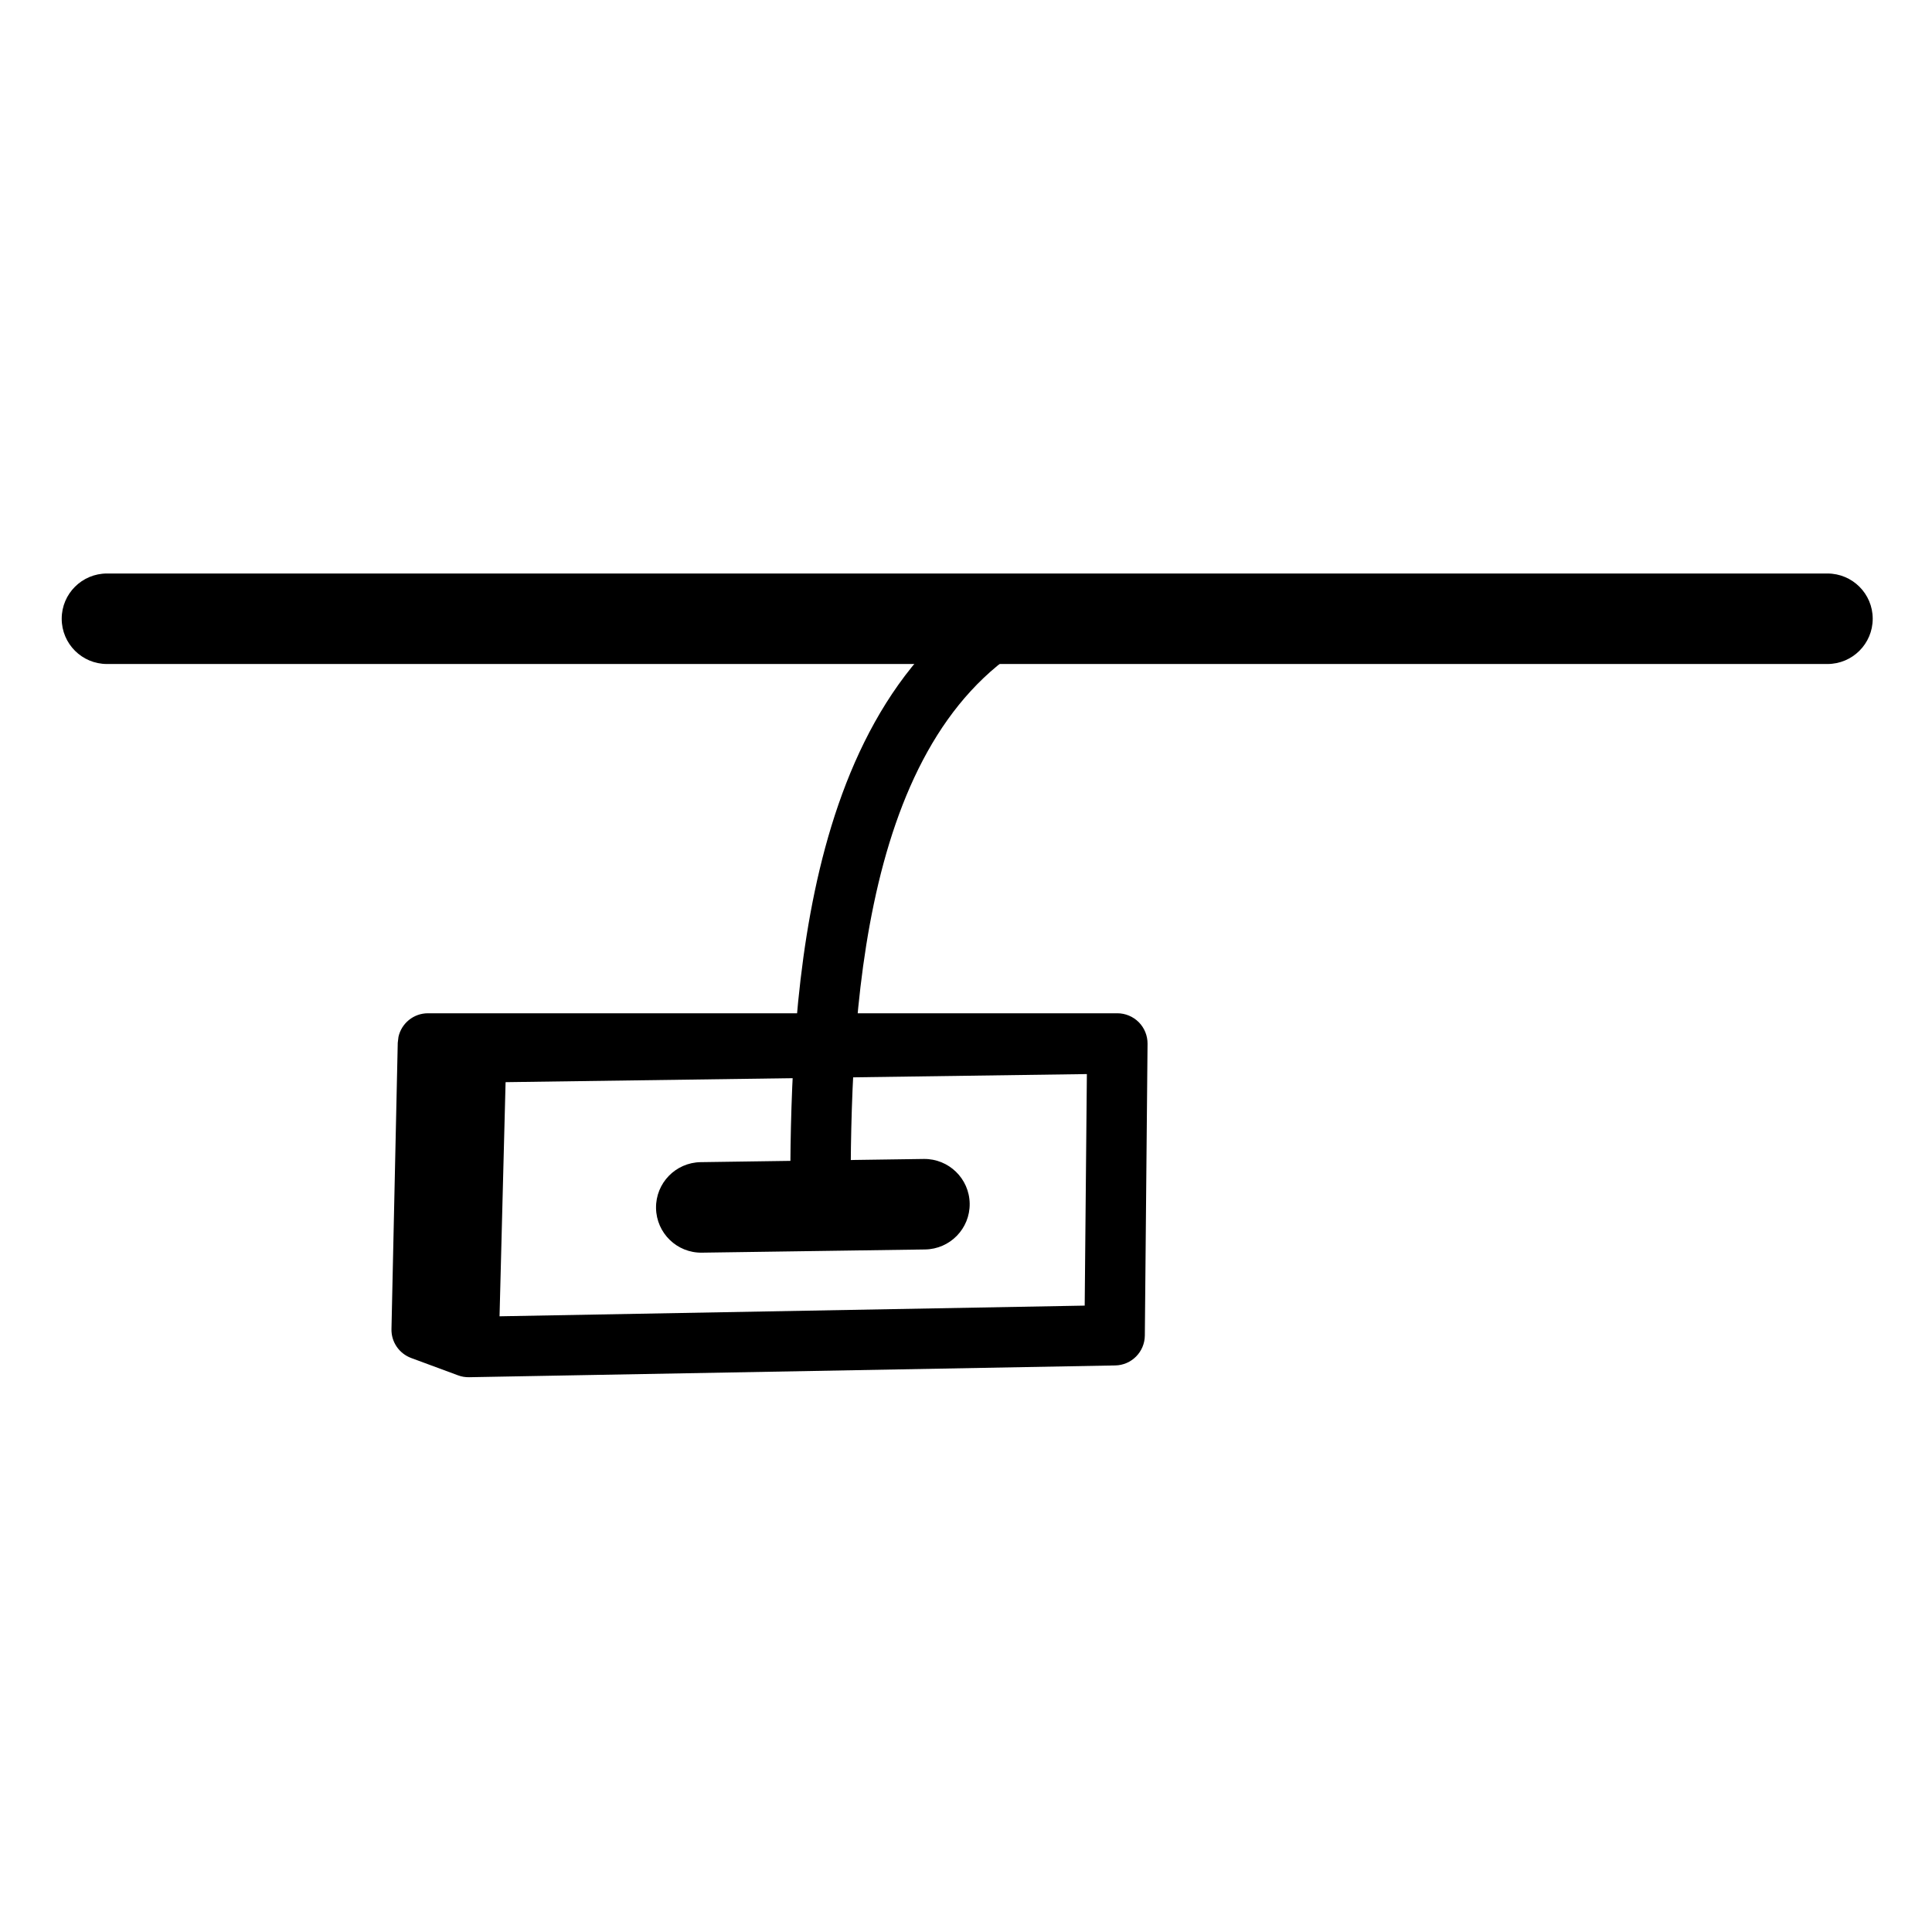
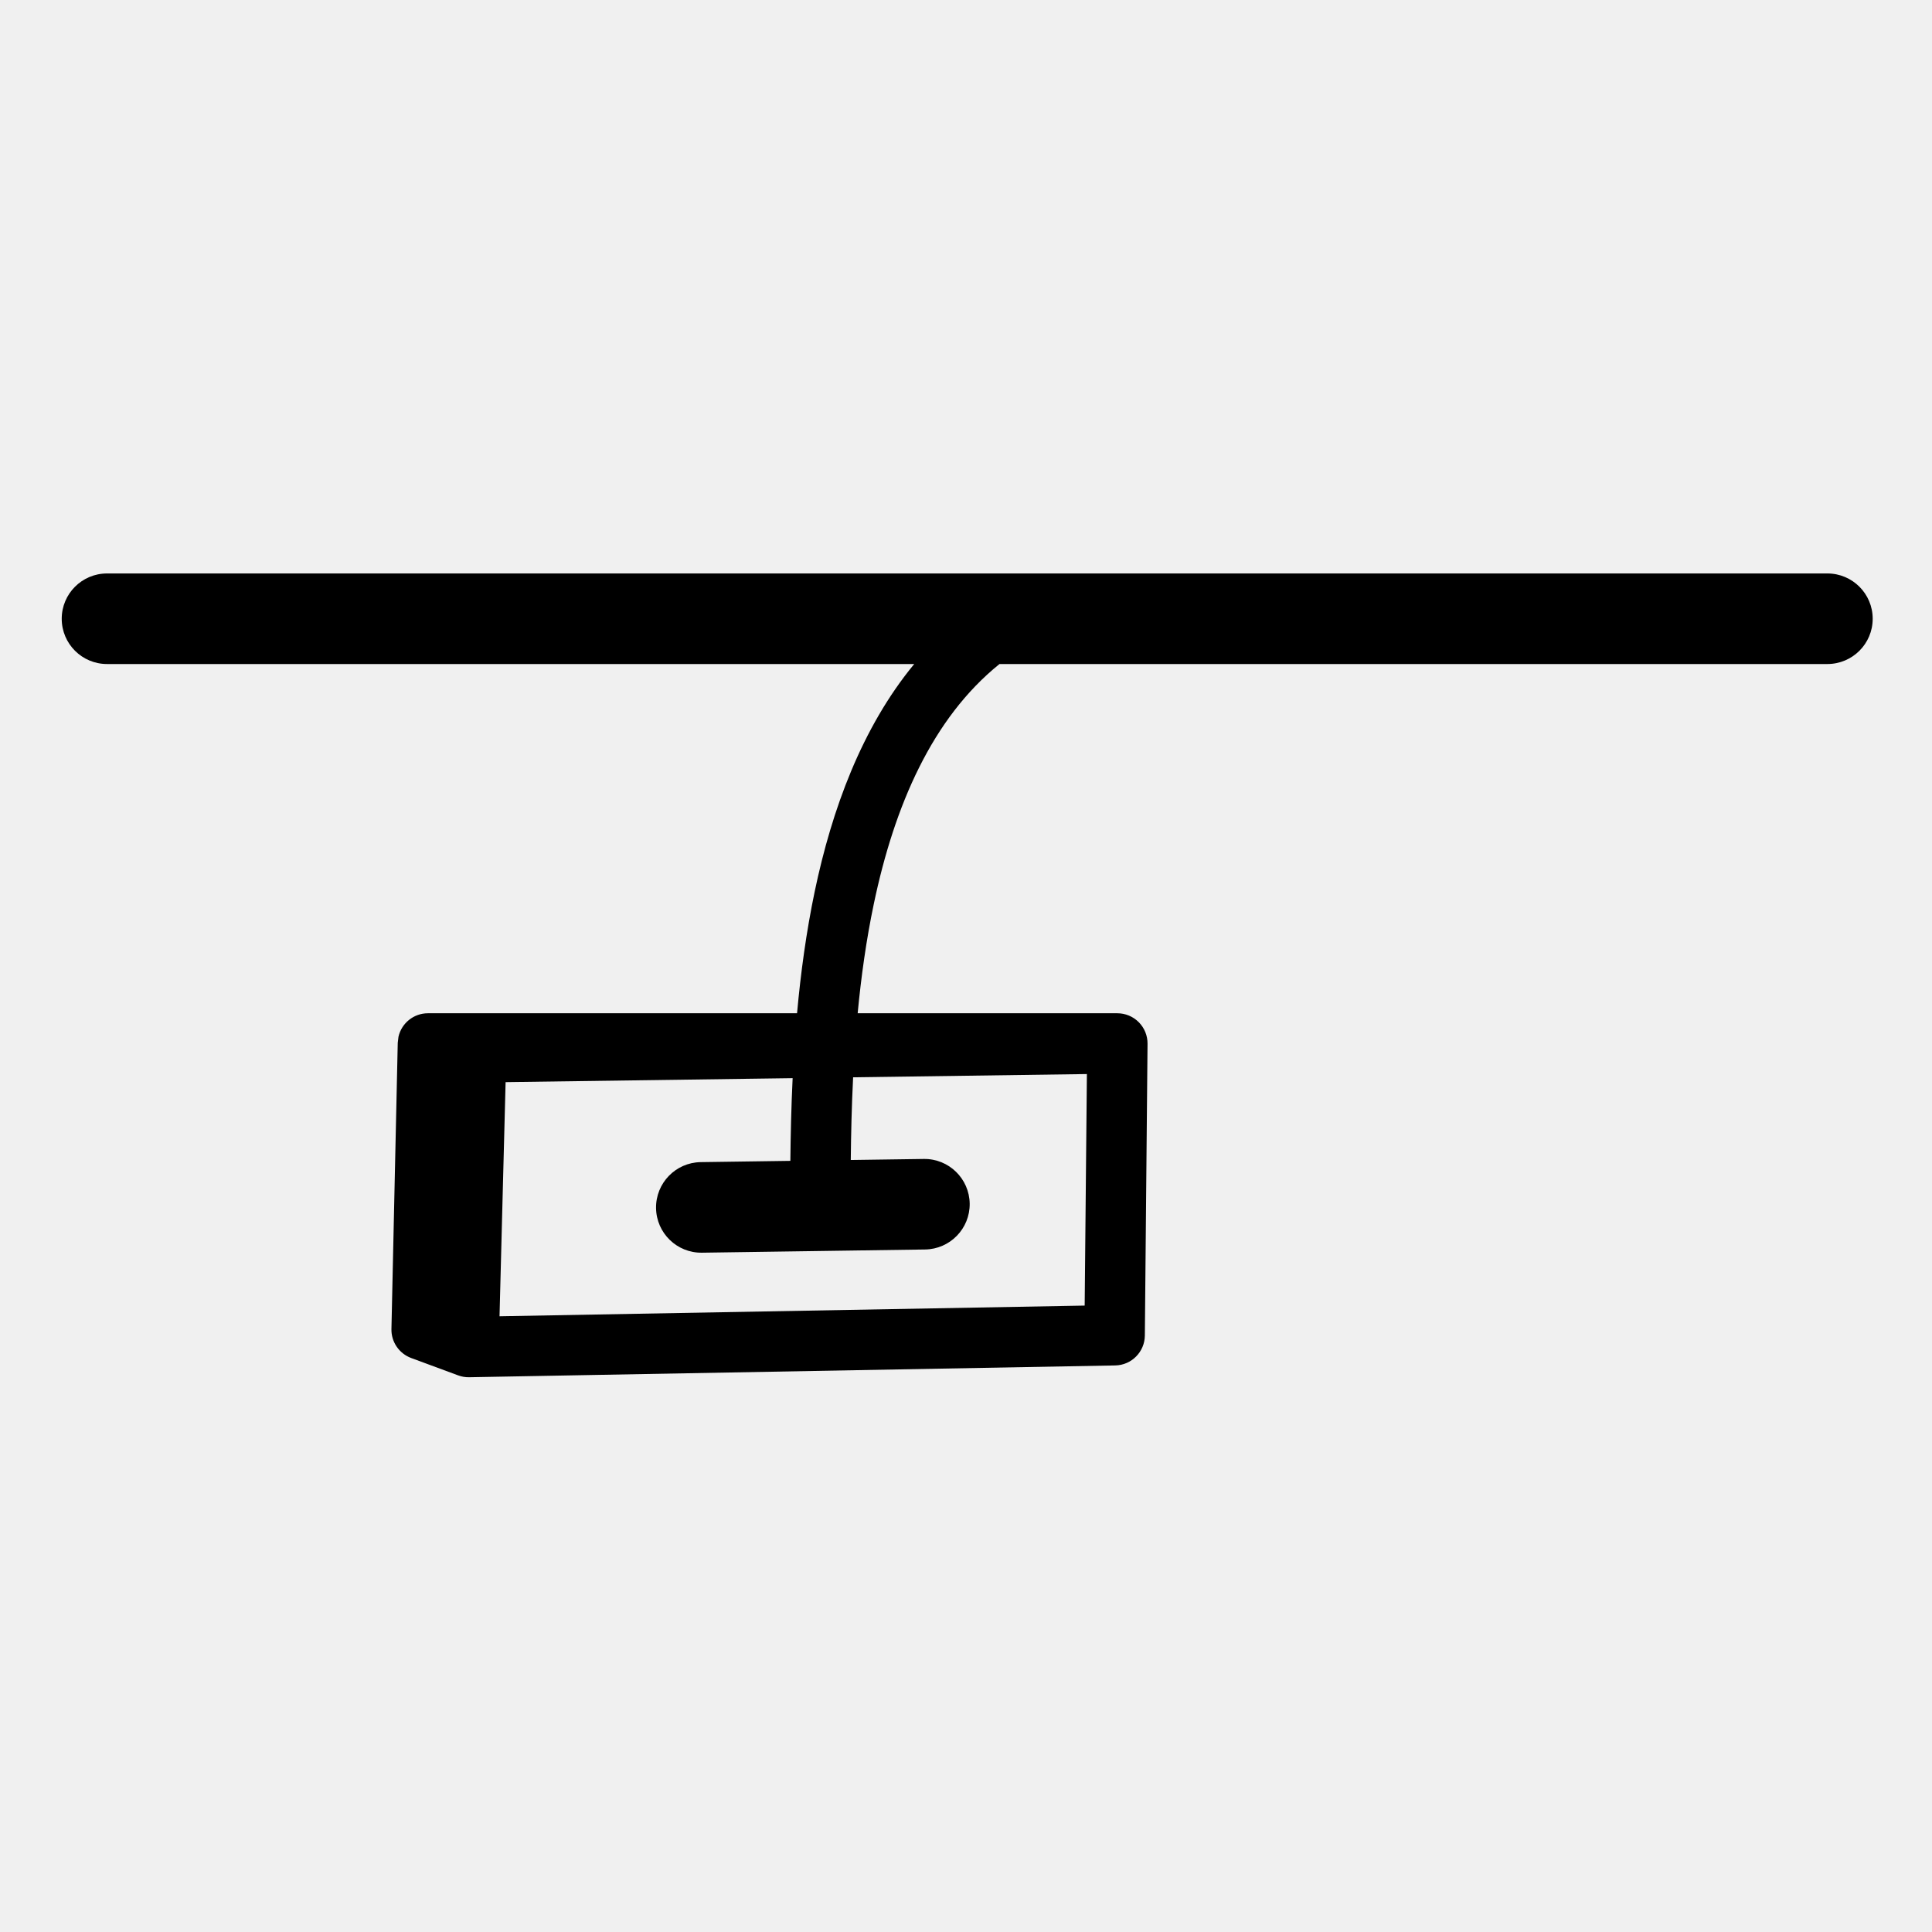
- <svg xmlns="http://www.w3.org/2000/svg" width="32" height="32" viewBox="0 0 32 32" fill="none">
-   <rect width="32" height="32" fill="white" />
-   <path d="M18.507 16.783C18.64 16.783 18.768 16.837 18.862 16.931C18.956 17.026 19.008 17.155 19.007 17.288L18.962 22.121C18.959 22.392 18.742 22.611 18.472 22.616L7.77 22.811C7.707 22.812 7.645 22.802 7.587 22.78L6.811 22.493C6.611 22.419 6.479 22.227 6.484 22.014L6.588 17.272L6.6 17.173C6.65 16.949 6.85 16.783 7.088 16.783H18.507ZM8.374 17.924L8.274 21.802L17.966 21.625L18.002 17.79L8.374 17.924Z" fill="black" />
-   <path d="M30.268 9.499C30.682 9.499 31.018 9.834 31.018 10.248C31.018 10.663 30.682 10.998 30.268 10.998H1.772C1.358 10.998 1.022 10.663 1.022 10.248C1.022 9.834 1.358 9.499 1.772 9.499H30.268Z" fill="black" />
-   <path d="M16.5 9.82C16.737 9.678 17.043 9.754 17.186 9.991C17.328 10.227 17.251 10.535 17.015 10.677C15.609 11.522 14.859 13.131 14.474 14.968C14.09 16.796 14.089 18.739 14.087 20.128C14.086 20.404 13.862 20.628 13.586 20.627C13.31 20.627 13.086 20.402 13.087 20.127C13.089 18.751 13.087 16.706 13.495 14.762C13.901 12.828 14.736 10.88 16.5 9.82Z" fill="black" />
-   <path d="M15.3 19.196C15.714 19.19 16.055 19.521 16.061 19.935C16.067 20.349 15.736 20.689 15.322 20.695L11.627 20.748C11.213 20.755 10.872 20.424 10.866 20.009C10.86 19.595 11.191 19.255 11.605 19.249L15.3 19.196Z" fill="black" />
+ <svg xmlns="http://www.w3.org/2000/svg" viewBox="0 0 56 56" width="56" height="56" fill="none">
+   <rect id="Icon/Luminaires/328_podsv 1" width="56" height="56" x="0" y="0" />
+   <path id="Icon" d="M54.281 17.935C54.281 17.21 53.693 16.622 52.968 16.622L3.102 16.622C2.377 16.622 1.789 17.21 1.789 17.935C1.789 18.66 2.377 19.247 3.102 19.247L26.499 19.247C24.974 21.097 24.112 23.471 23.616 25.834C23.37 27.01 23.208 28.208 23.103 29.37L12.404 29.37C11.988 29.37 11.637 29.661 11.55 30.052L11.529 30.227L11.346 38.524C11.338 38.897 11.569 39.233 11.919 39.363L13.277 39.865C13.379 39.903 13.488 39.922 13.597 39.92L32.326 39.578C32.799 39.569 33.179 39.185 33.184 38.712L33.262 30.254C33.264 30.02 33.173 29.796 33.009 29.63C32.845 29.464 32.621 29.37 32.387 29.37L24.86 29.37C24.96 28.318 25.108 27.245 25.329 26.195C25.926 23.349 27.022 20.817 28.971 19.247L52.968 19.247C53.693 19.247 54.281 18.66 54.281 17.935ZM22.975 31.251C22.934 32.096 22.917 32.903 22.909 33.648L20.309 33.685C19.585 33.696 19.006 34.292 19.016 35.017C19.026 35.741 19.622 36.321 20.347 36.31L26.813 36.217C27.538 36.207 28.117 35.611 28.107 34.886C28.096 34.161 27.5 33.582 26.776 33.593L24.66 33.623C24.668 32.87 24.686 32.063 24.728 31.226L31.504 31.132L31.44 37.843L14.479 38.153L14.655 31.366L22.975 31.251Z" fill="rgb(0,0,0)" fill-rule="evenodd" />
</svg>
